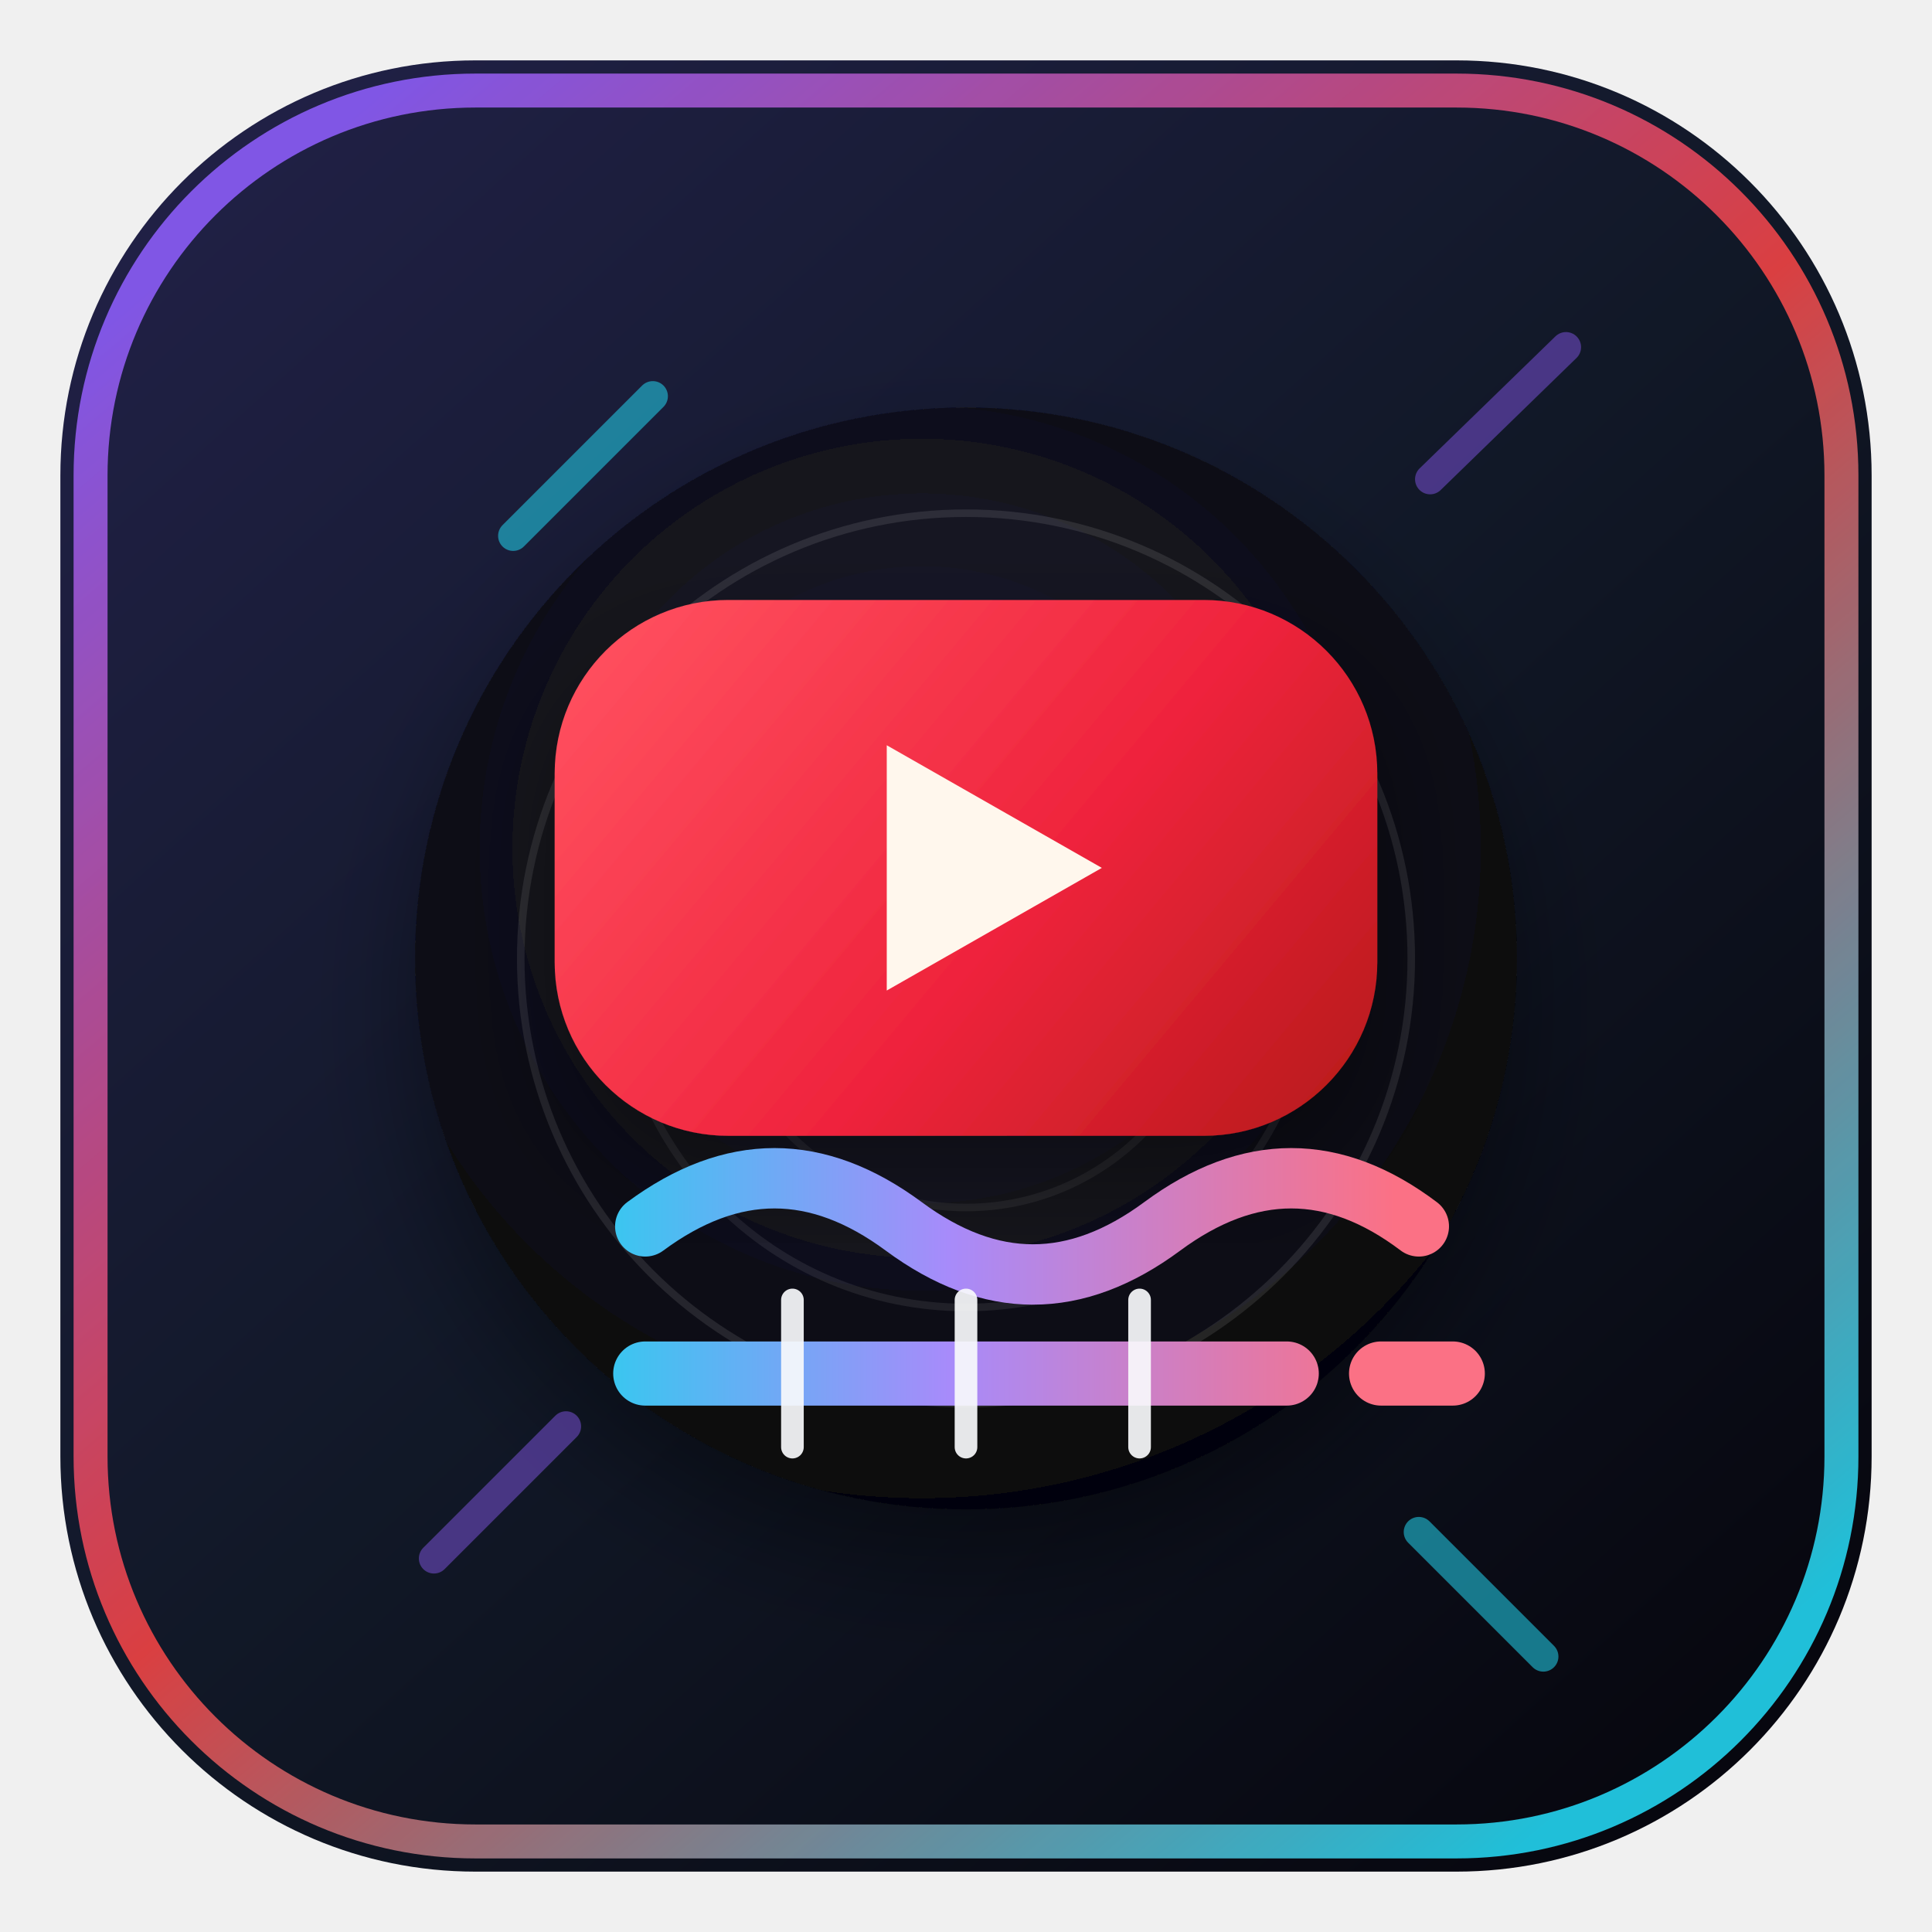
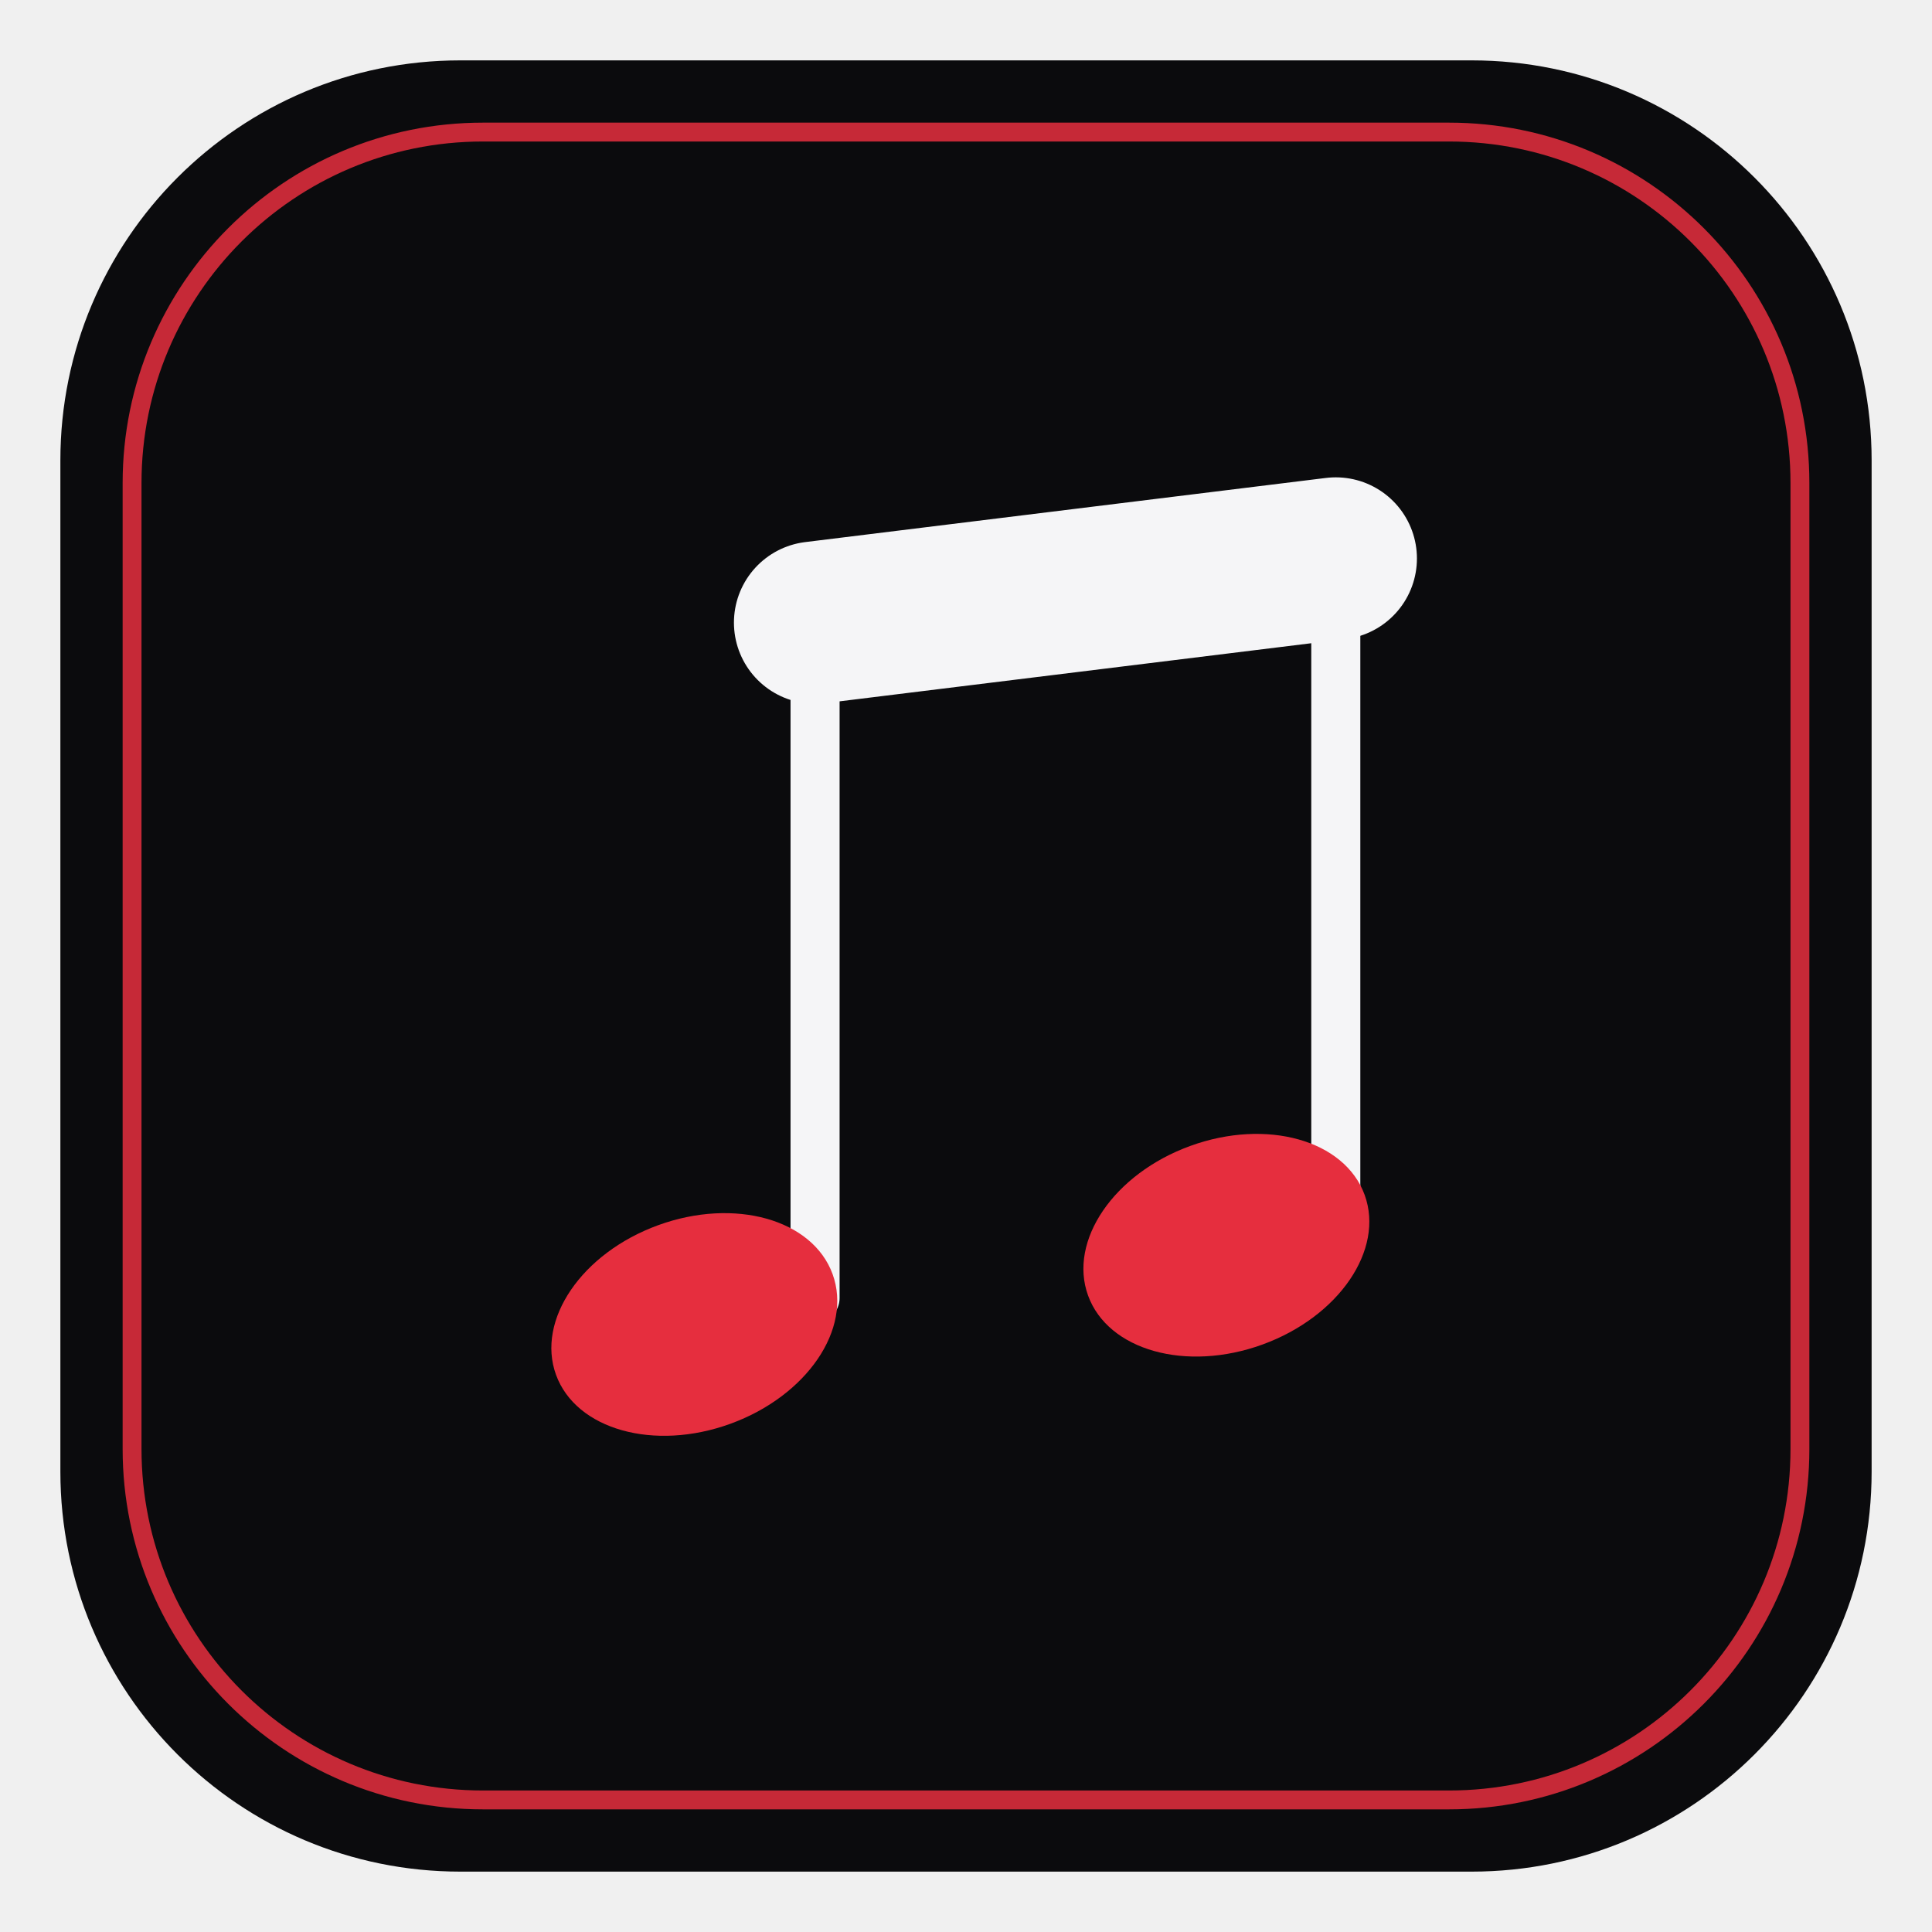
<svg xmlns="http://www.w3.org/2000/svg" viewBox="0 0 1024 1024" role="img" aria-labelledby="title desc">
-   <defs>
-     <linearGradient id="bg" x1="120" y1="80" x2="900" y2="940" gradientUnits="userSpaceOnUse">
-       <stop offset="0" stop-color="#202045" />
-       <stop offset="0.5" stop-color="#111827" />
-       <stop offset="1" stop-color="#07070f" />
-     </linearGradient>
-     <linearGradient id="edge" x1="150" y1="92" x2="862" y2="932" gradientUnits="userSpaceOnUse">
-       <stop offset="0" stop-color="#8b5cf6" />
-       <stop offset="0.5" stop-color="#ef4444" />
-       <stop offset="1" stop-color="#22d3ee" />
-     </linearGradient>
-     <radialGradient id="record" cx="46%" cy="40%" r="62%">
-       <stop offset="0" stop-color="#3f3f58" />
-       <stop offset="0.36" stop-color="#191927" />
-       <stop offset="1" stop-color="#050509" />
-     </radialGradient>
-     <linearGradient id="play" x1="334" y1="322" x2="690" y2="620" gradientUnits="userSpaceOnUse">
-       <stop offset="0" stop-color="#ff4f5e" />
-       <stop offset="0.56" stop-color="#ef233c" />
-       <stop offset="1" stop-color="#b91c1c" />
-     </linearGradient>
-     <linearGradient id="wave" x1="285" y1="714" x2="739" y2="714" gradientUnits="userSpaceOnUse">
-       <stop offset="0" stop-color="#22d3ee" />
-       <stop offset="0.48" stop-color="#a78bfa" />
-       <stop offset="1" stop-color="#fb7185" />
-     </linearGradient>
-     <filter id="shadow" x="-20%" y="-20%" width="140%" height="140%">
-       <feDropShadow dx="0" dy="28" stdDeviation="28" flood-color="#000000" flood-opacity="0.38" />
-     </filter>
-   </defs>
-   <rect x="32" y="32" width="960" height="960" rx="220" fill="url(#bg)" />
-   <rect x="48" y="48" width="928" height="928" rx="204" fill="none" stroke="url(#edge)" stroke-width="18" opacity="0.9" />
-   <circle cx="512" cy="508" r="292" fill="url(#record)" filter="url(#shadow)" />
-   <circle cx="512" cy="508" r="236" fill="none" stroke="#ffffff" stroke-width="4" opacity="0.1" />
-   <circle cx="512" cy="508" r="185" fill="none" stroke="#ffffff" stroke-width="4" opacity="0.08" />
-   <circle cx="512" cy="508" r="132" fill="none" stroke="#ffffff" stroke-width="4" opacity="0.07" />
-   <circle cx="512" cy="508" r="68" fill="#0f1020" stroke="#64748b" stroke-width="10" />
-   <circle cx="512" cy="508" r="24" fill="#e5e7eb" />
-   <rect x="294" y="318" width="436" height="284" rx="92" fill="url(#play)" filter="url(#shadow)" />
-   <path d="M470 395L470 525L584 460Z" fill="#fff7ed" />
-   <path d="M342 650C388 616 433 616 479 650C525 684 570 684 616 650C662 616 707 616 752 650" fill="none" stroke="url(#wave)" stroke-width="32" stroke-linecap="round" />
-   <path d="M342 728H682" fill="none" stroke="url(#wave)" stroke-width="34" stroke-linecap="round" />
-   <path d="M732 728H770" fill="none" stroke="#fb7185" stroke-width="34" stroke-linecap="round" />
-   <path d="M420 689V767M512 689V767M604 689V767" fill="none" stroke="#f8fafc" stroke-width="12" stroke-linecap="round" opacity="0.92" />
-   <path d="M272 284L346 210M752 812L818 878" fill="none" stroke="#22d3ee" stroke-width="16" stroke-linecap="round" opacity="0.55" />
-   <path d="M758 254L830 184M230 826L300 756" fill="none" stroke="#8b5cf6" stroke-width="16" stroke-linecap="round" opacity="0.45" />
+   <rect x="32" y="32" width="960" height="960" rx="212" fill="#0b0b0d" />
+   <rect x="70" y="70" width="884" height="884" rx="186" fill="none" stroke="#e62e3e" stroke-width="10" opacity="0.85" />
+   <path d="M432 330L708 296" stroke="#f5f5f7" stroke-width="86" stroke-linecap="round" />
+   <path d="M432 342V688" stroke="#f5f5f7" stroke-width="26" stroke-linecap="round" />
+   <path d="M708 308V648" stroke="#f5f5f7" stroke-width="26" stroke-linecap="round" />
+   <ellipse cx="368" cy="702" rx="78" ry="56" transform="rotate(-20 368 702)" fill="#e62e3e" />
+   <ellipse cx="650" cy="660" rx="78" ry="56" transform="rotate(-20 650 660)" fill="#e62e3e" />
</svg>
